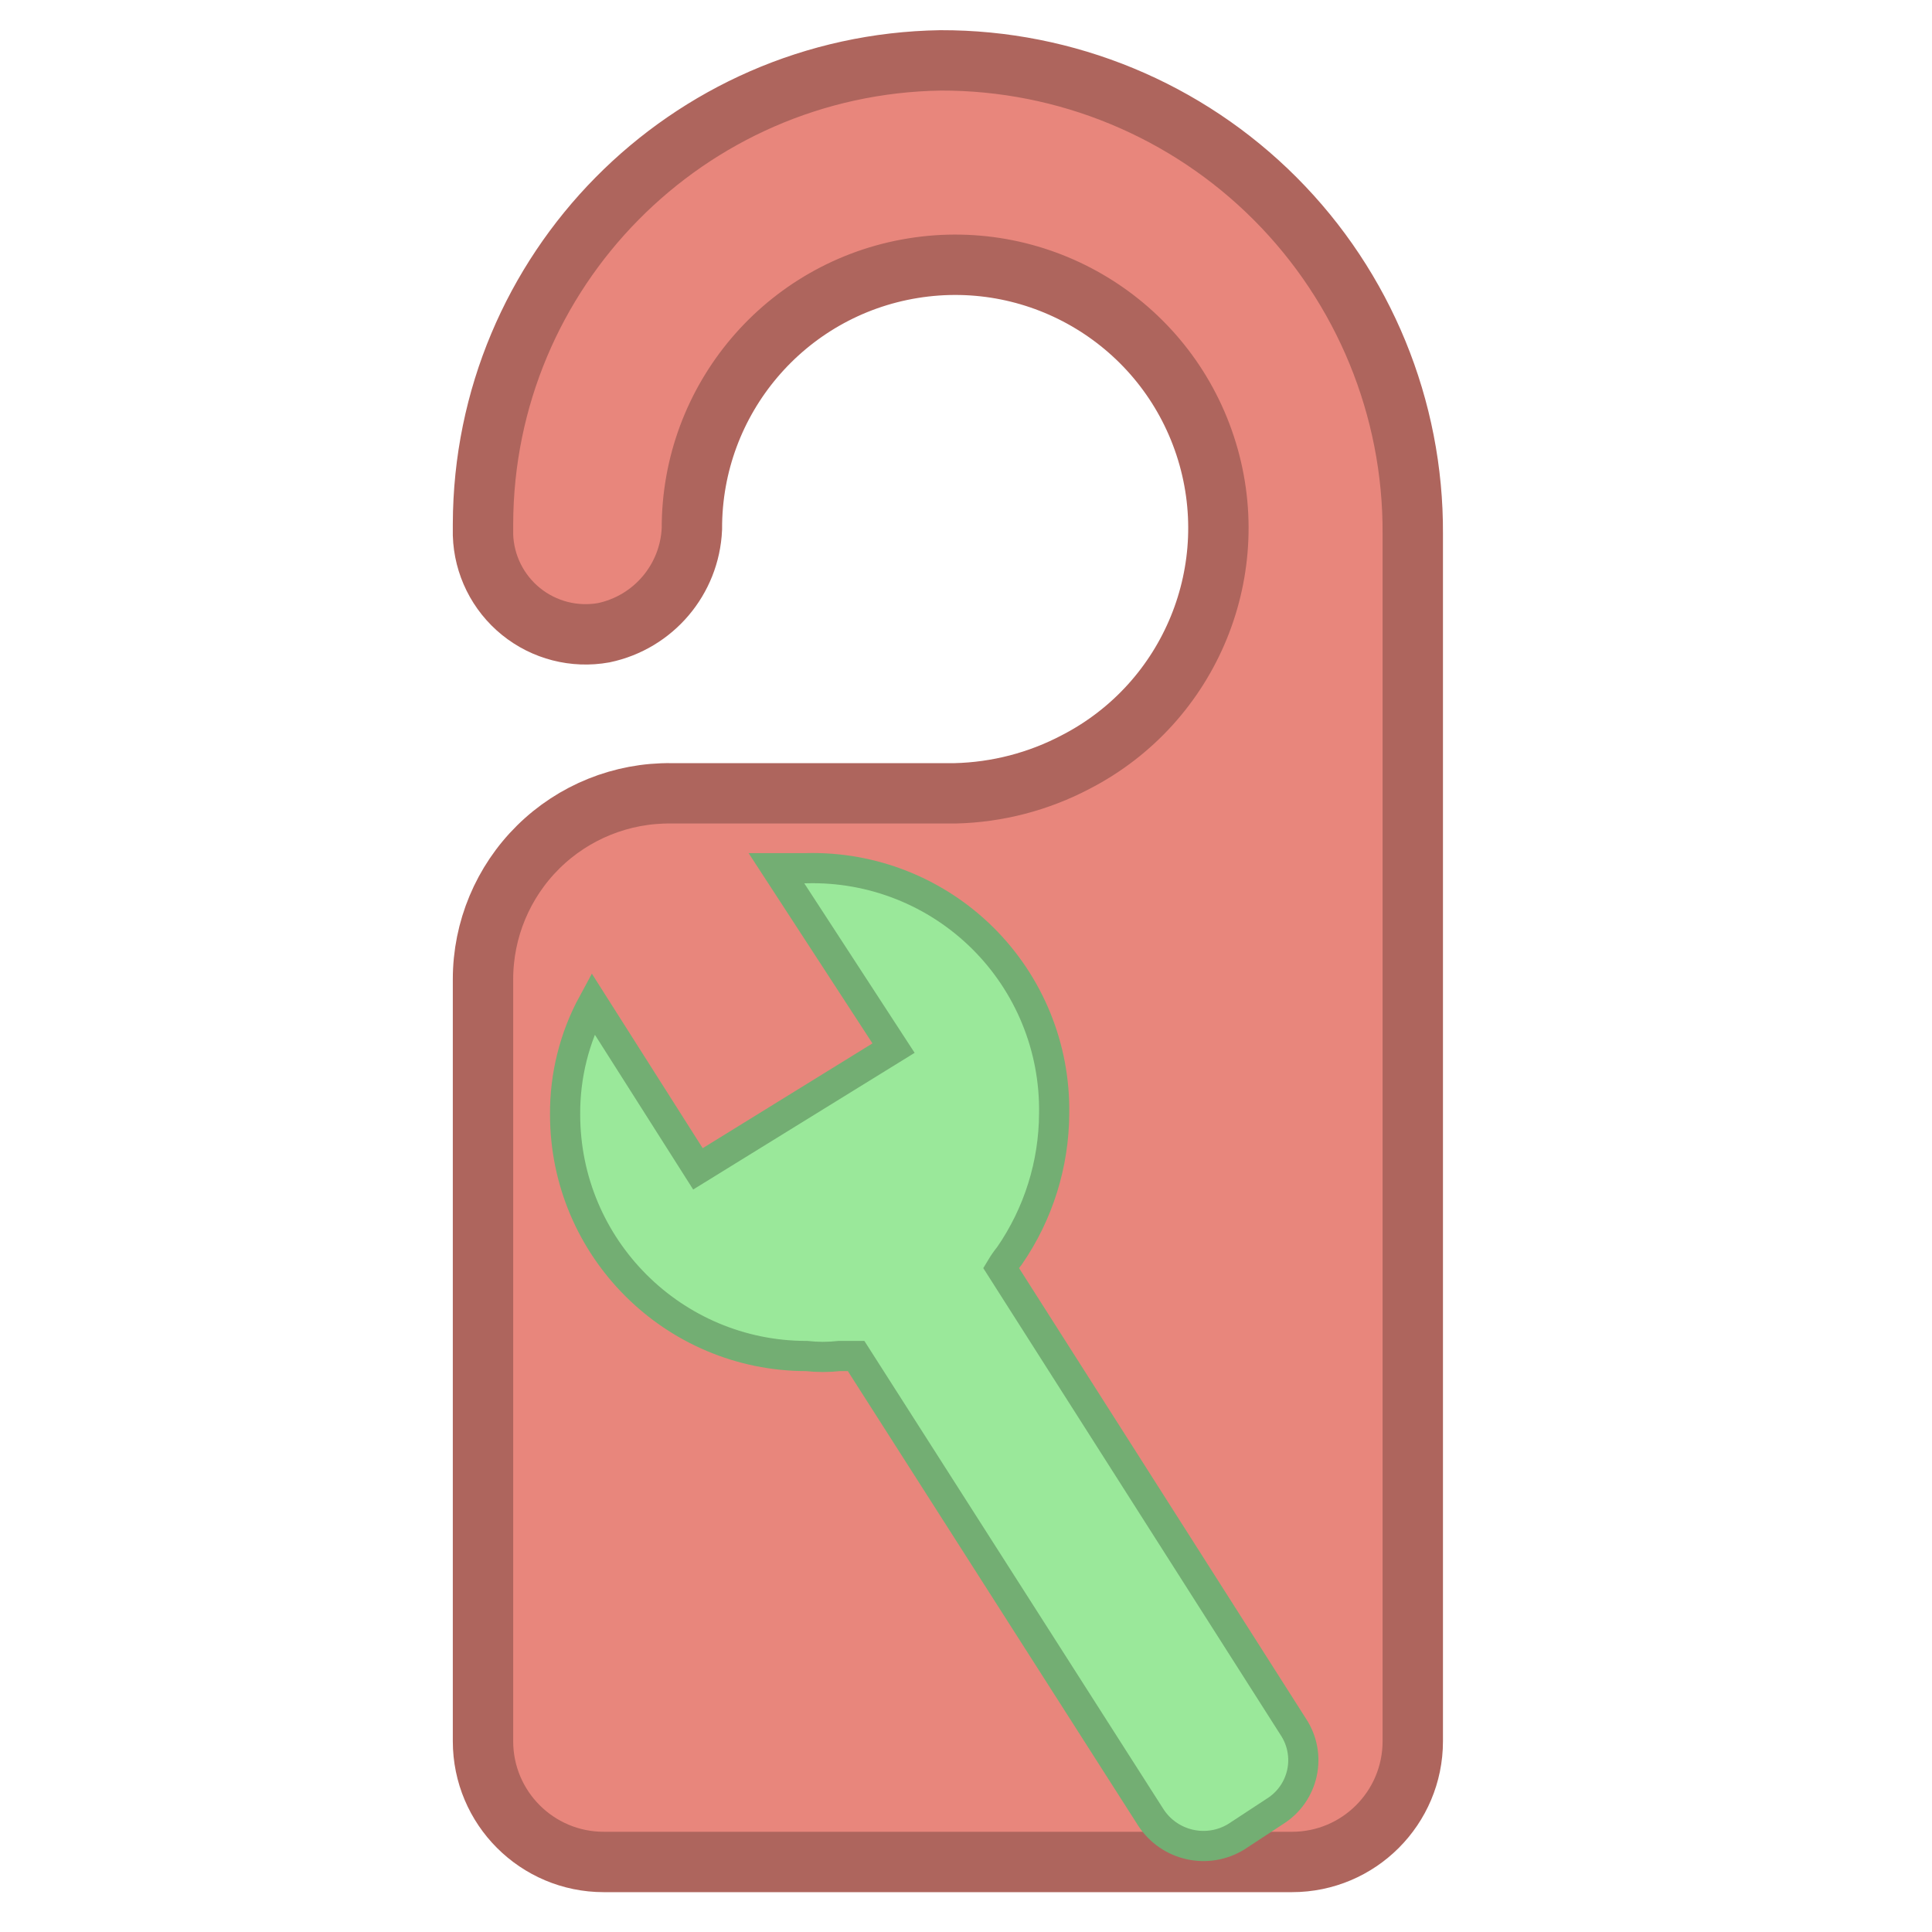
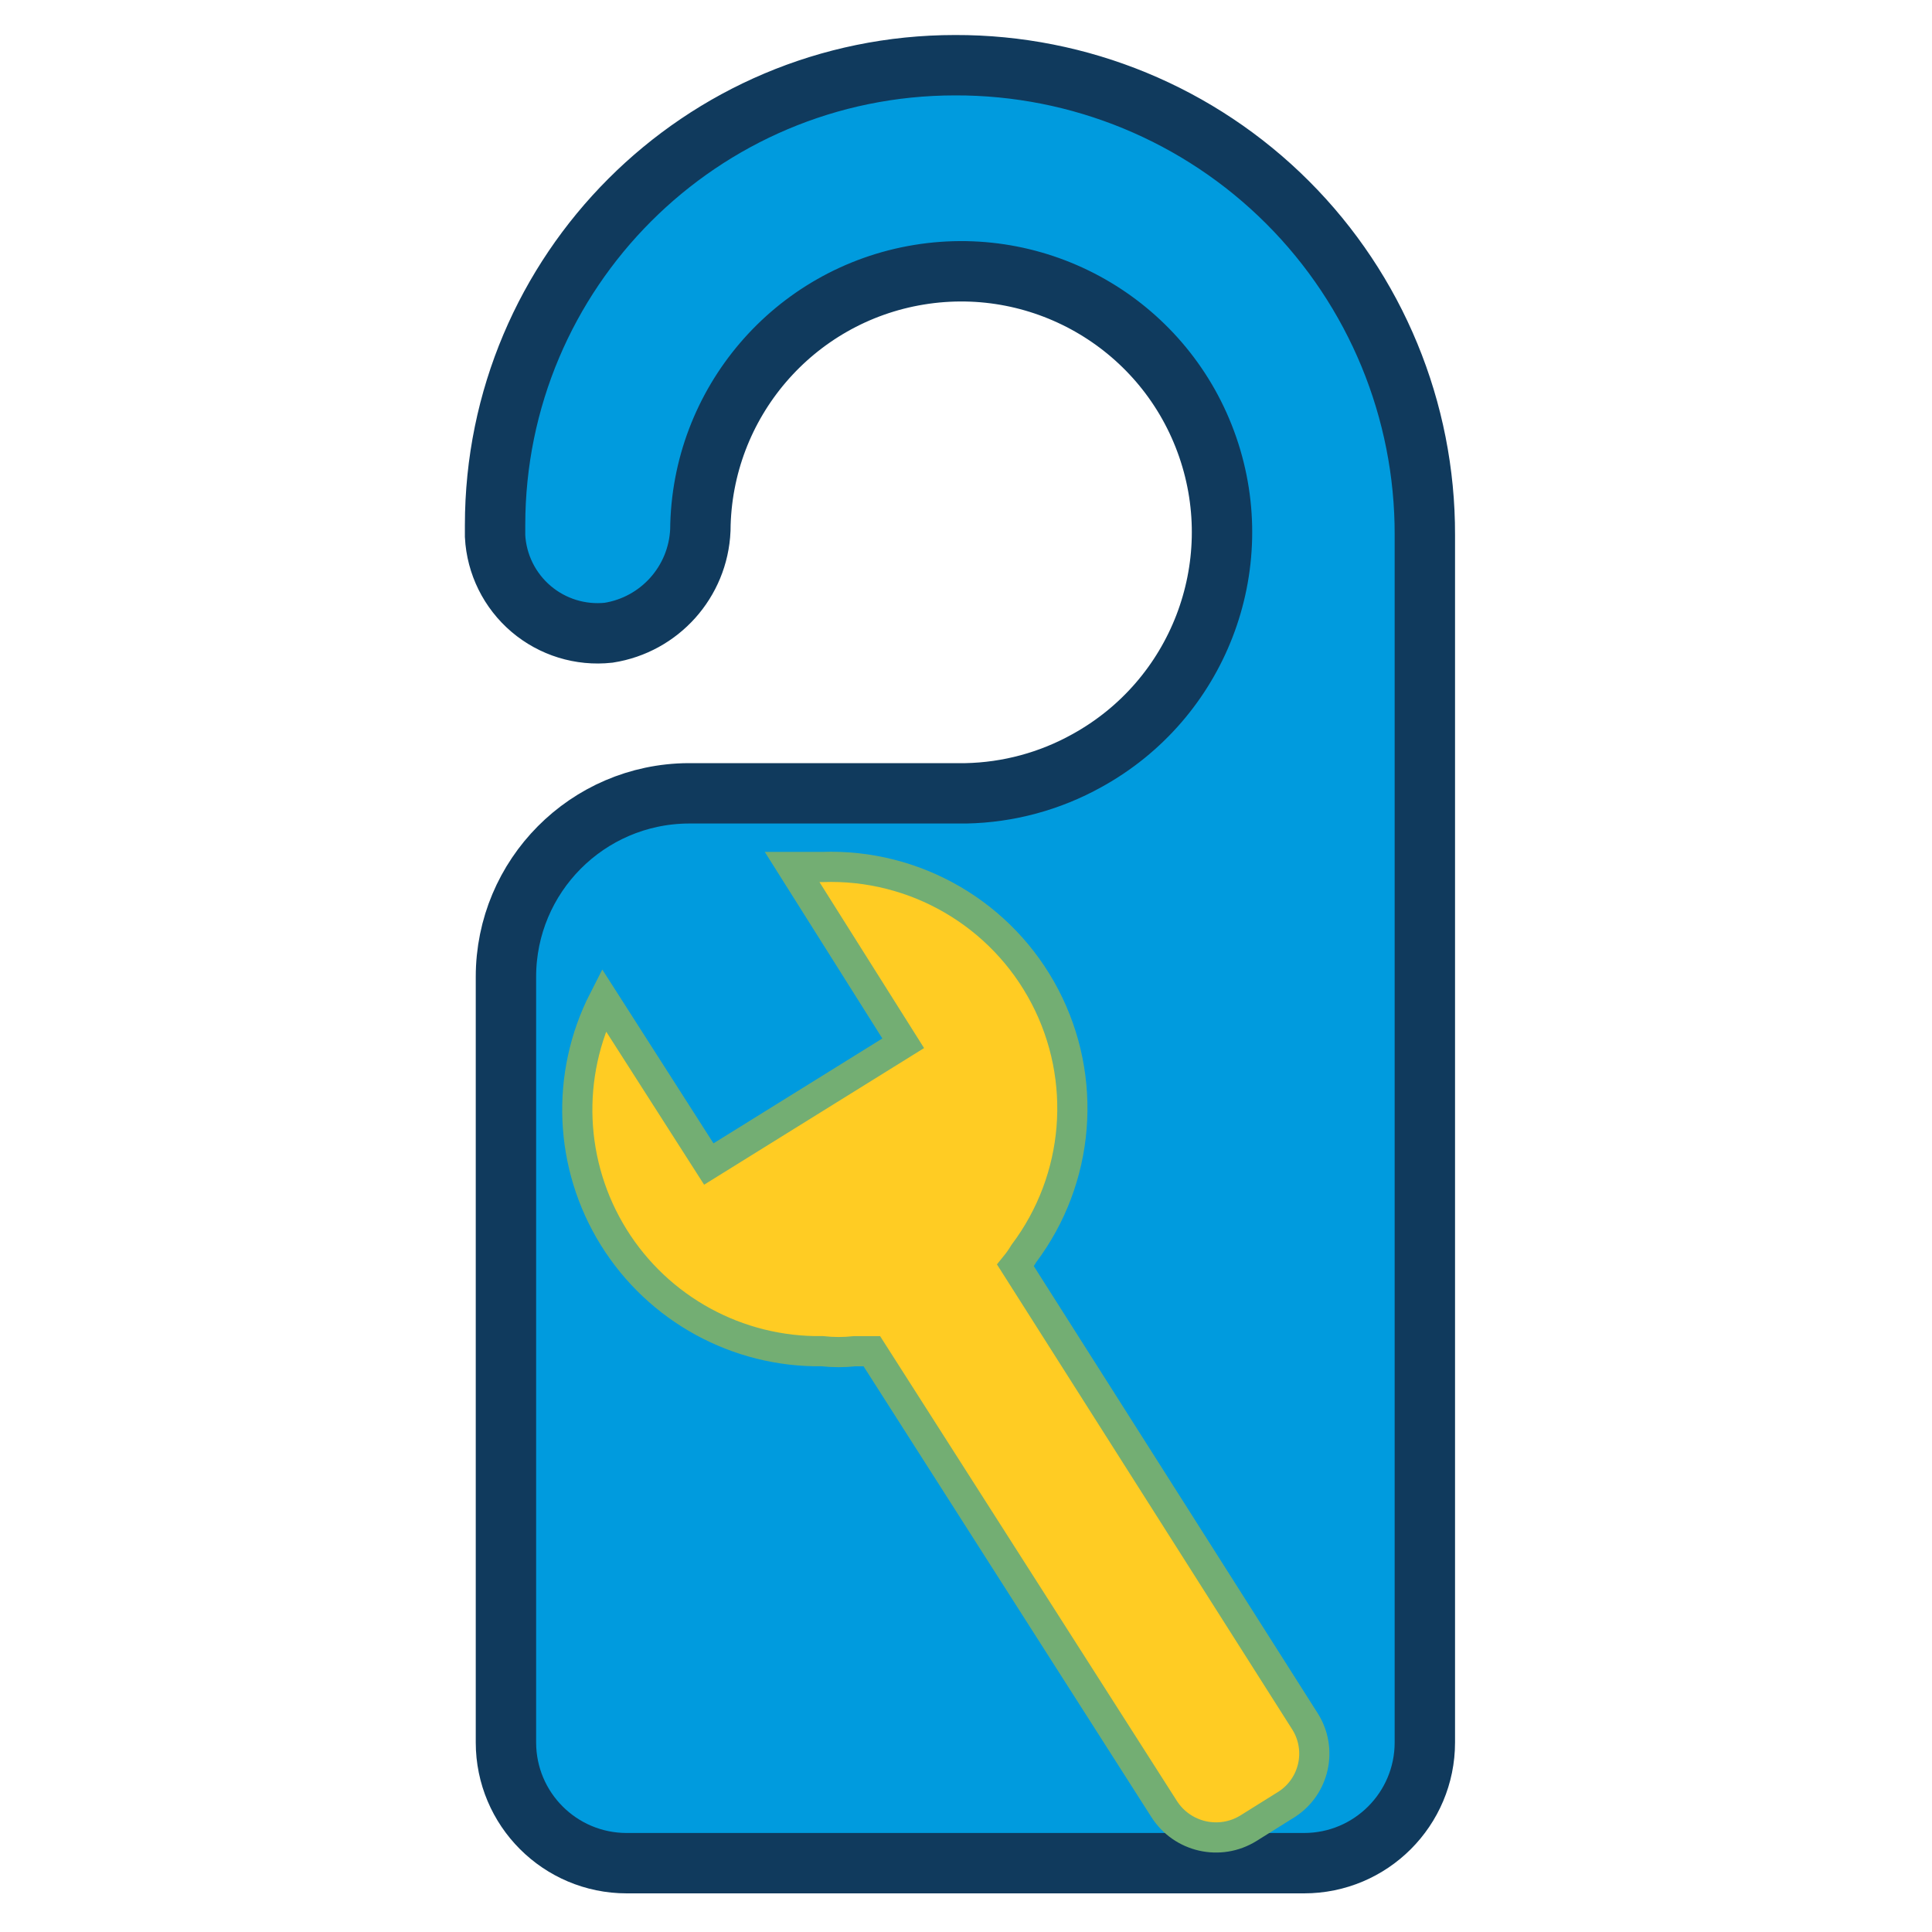
<svg xmlns="http://www.w3.org/2000/svg" id="Ebene_1" data-name="Ebene 1" width="16" height="16" viewBox="0 0 16 16">
  <defs>
    <style>
      .cls-1 {
-         fill: #e8867c;
-         stroke: #ae655d;
+         fill: #009bde;
+         stroke: #103a5d;
        stroke-width: 0.5px;
      }

      .cls-1, .cls-2 {
        stroke-miterlimit: 10;
      }

      .cls-2 {
-         fill: #9ae89a;
+         fill: #ffcc23;
        stroke: #73ae73;
        stroke-width: 0.25px;
      }
    </style>
  </defs>
-   <path class="cls-1" d="M11.7,4.42v10a1,1,0,0,1-1,1H5a1,1,0,0,1-1-1V8.11A1.54,1.54,0,0,1,5.56,6.57H7.91a2.26,2.26,0,0,0,1-.26A2.18,2.18,0,1,0,5.73,4.38.92.92,0,0,1,5,5.24a.85.85,0,0,1-1-.81V4.34A3.85,3.85,0,0,1,7.79.5,3.9,3.9,0,0,1,11.7,4.42Z" />
-   <path class="cls-2" d="M10.56,15l-.32.21a.52.52,0,0,1-.71-.16L7.09,11.23l-.14,0a1.23,1.23,0,0,1-.27,0,2,2,0,0,1-2-2,1.9,1.9,0,0,1,.23-.92l.87,1.37,1.62-1L6.43,7.19l.25,0A2,2,0,0,1,8.73,9.22a2.09,2.09,0,0,1-.37,1.18.86.86,0,0,0-.07.1l2.42,3.8A.5.5,0,0,1,10.56,15Z" />
+   <g>
+     <path class="cls-1" d="M11.8,4.43v10a1,1,0,0,1-1,1H5.19a1,1,0,0,1-1-1V8.09A1.52,1.52,0,0,1,5.7,6.57H8a2.15,2.15,0,0,0,1-.27,2.16,2.16,0,1,0-3.2-1.91.9.9,0,0,1-.76.85.85.85,0,0,1-.94-.8V4.35A3.81,3.81,0,0,1,7.91.54,3.88,3.88,0,0,1,11.8,4.43Z" />
+     <path class="cls-2" d="M10.66,14.94l-.32.2a.51.51,0,0,1-.7-.16L7.22,11.19l-.14,0a1.23,1.23,0,0,1-.27,0A2,2,0,0,1,5,8.28l.87,1.36,1.61-1L6.56,7.18l.25,0a2,2,0,0,1,1.67,3.2.86.86,0,0,1-.07.1l2.4,3.78A.5.5,0,0,1,10.66,14.94Z" />
+   </g>
</svg>
